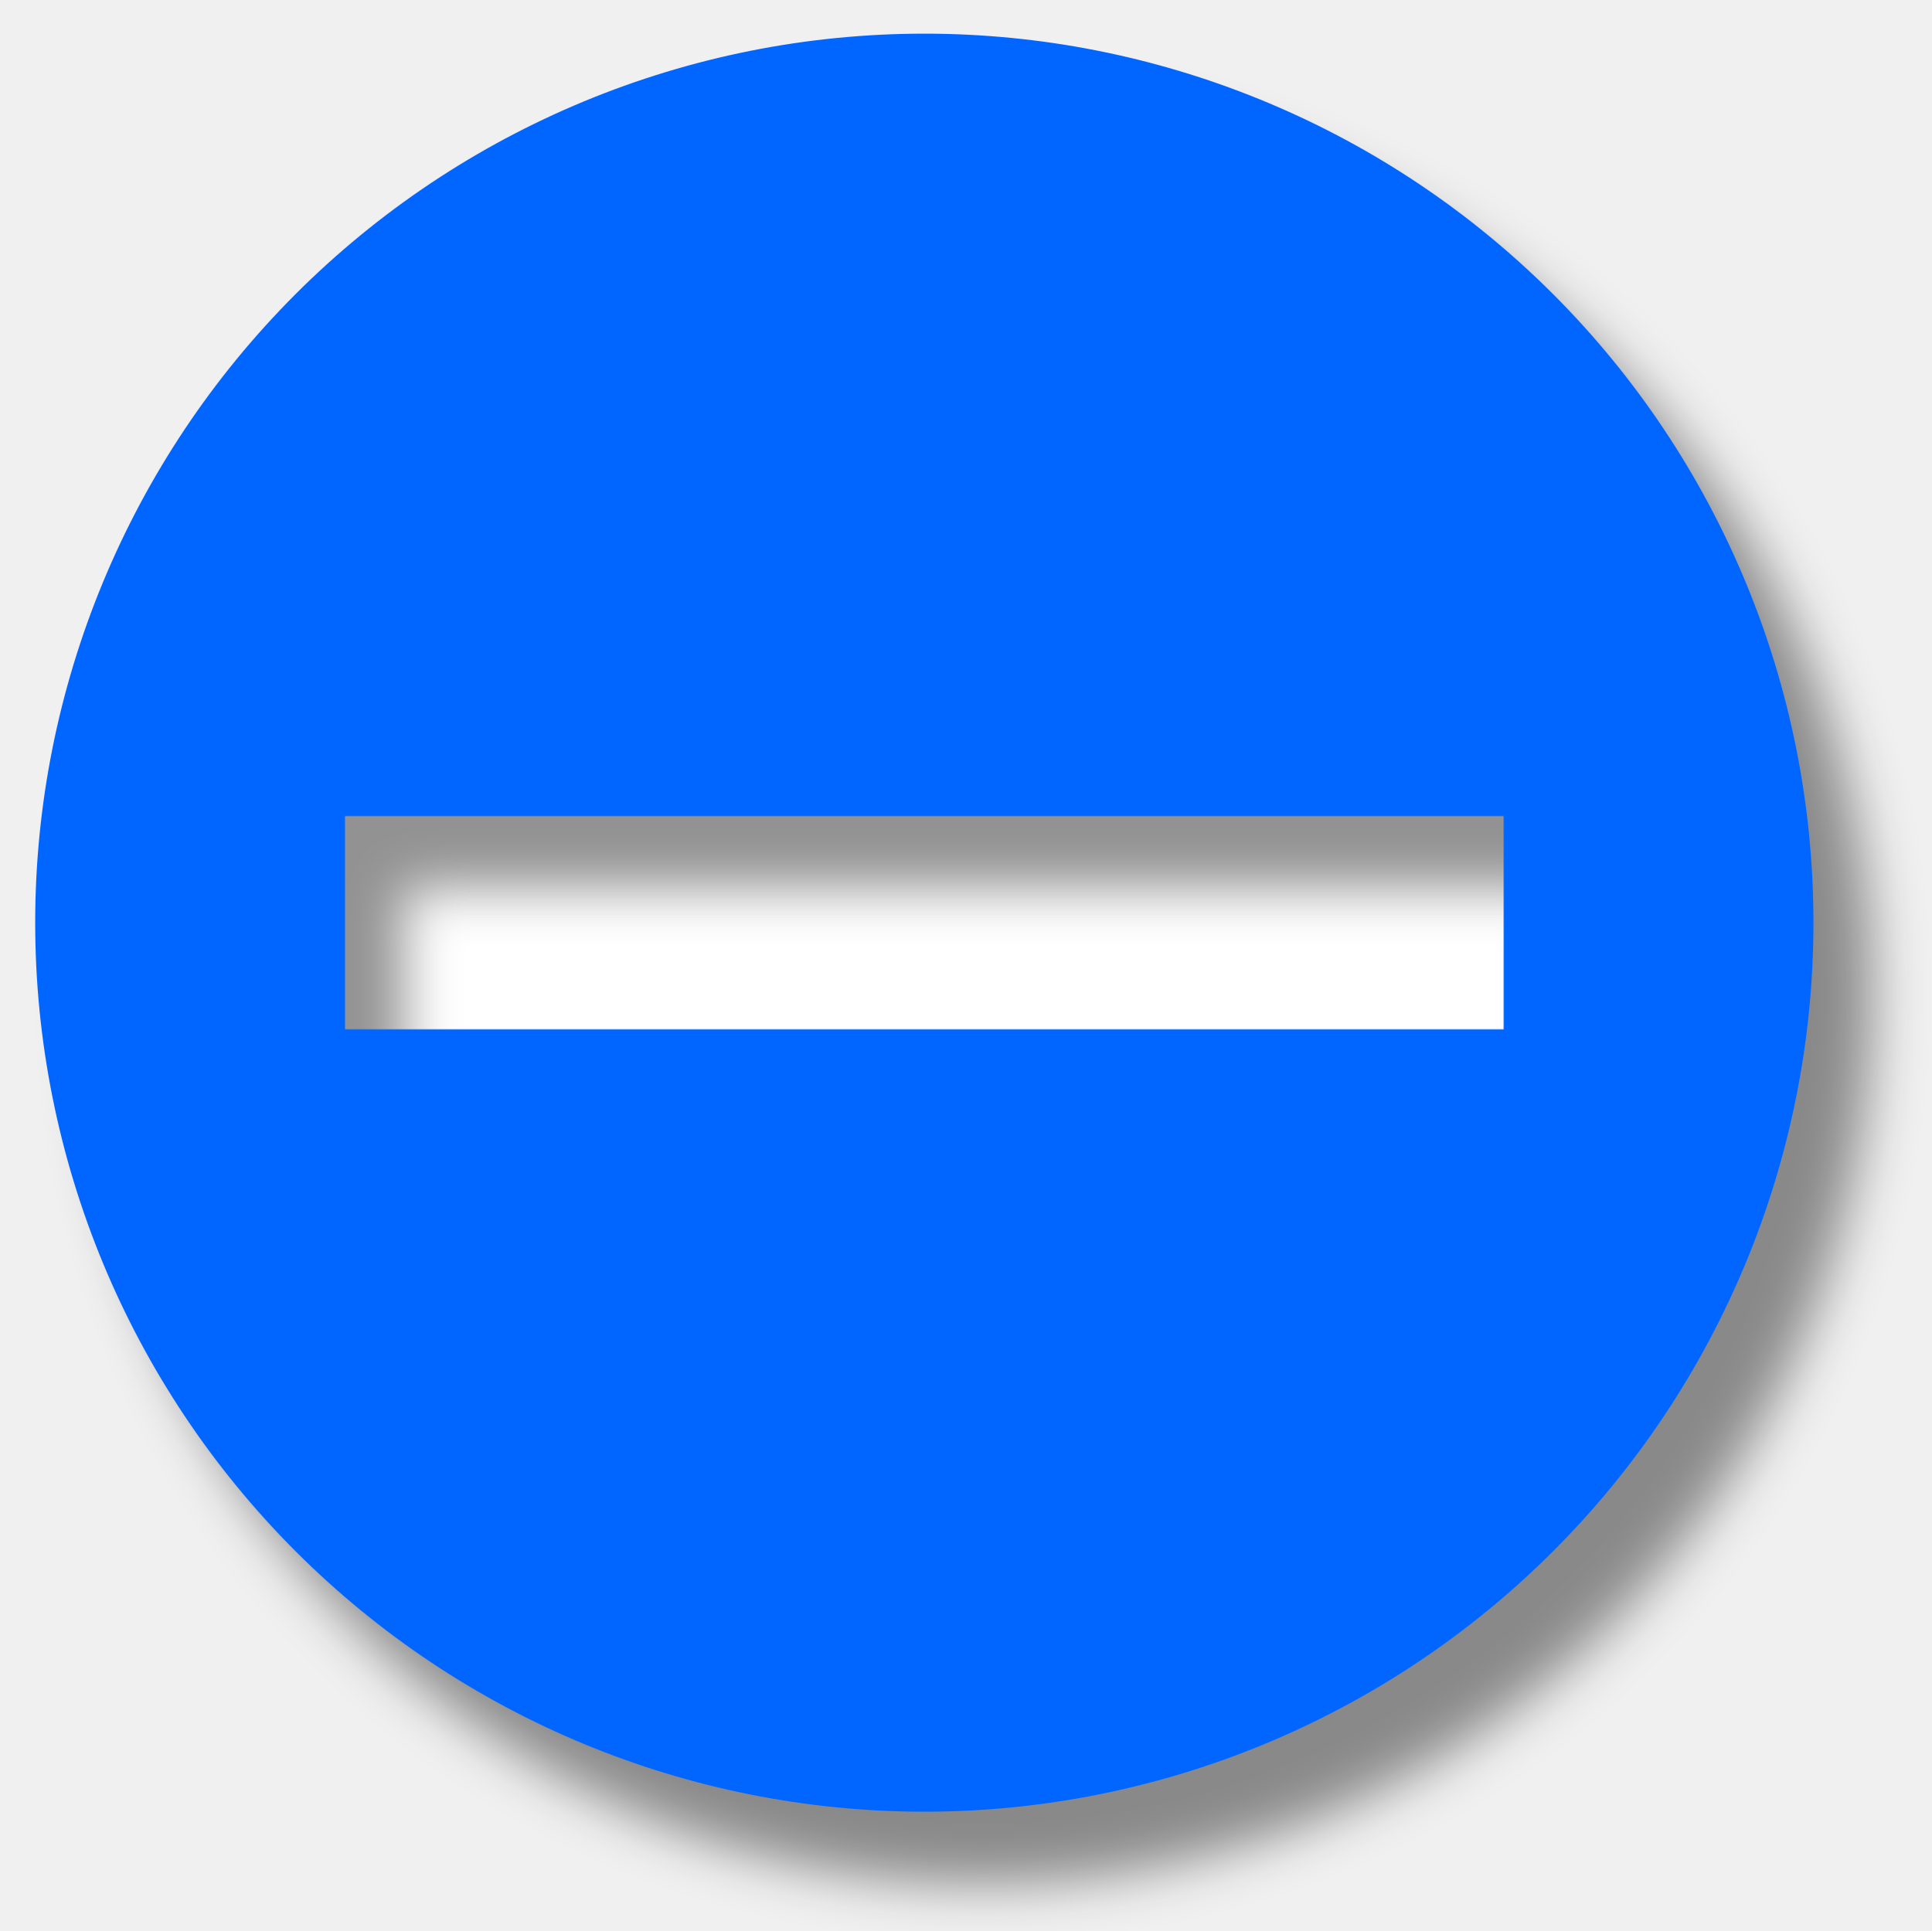
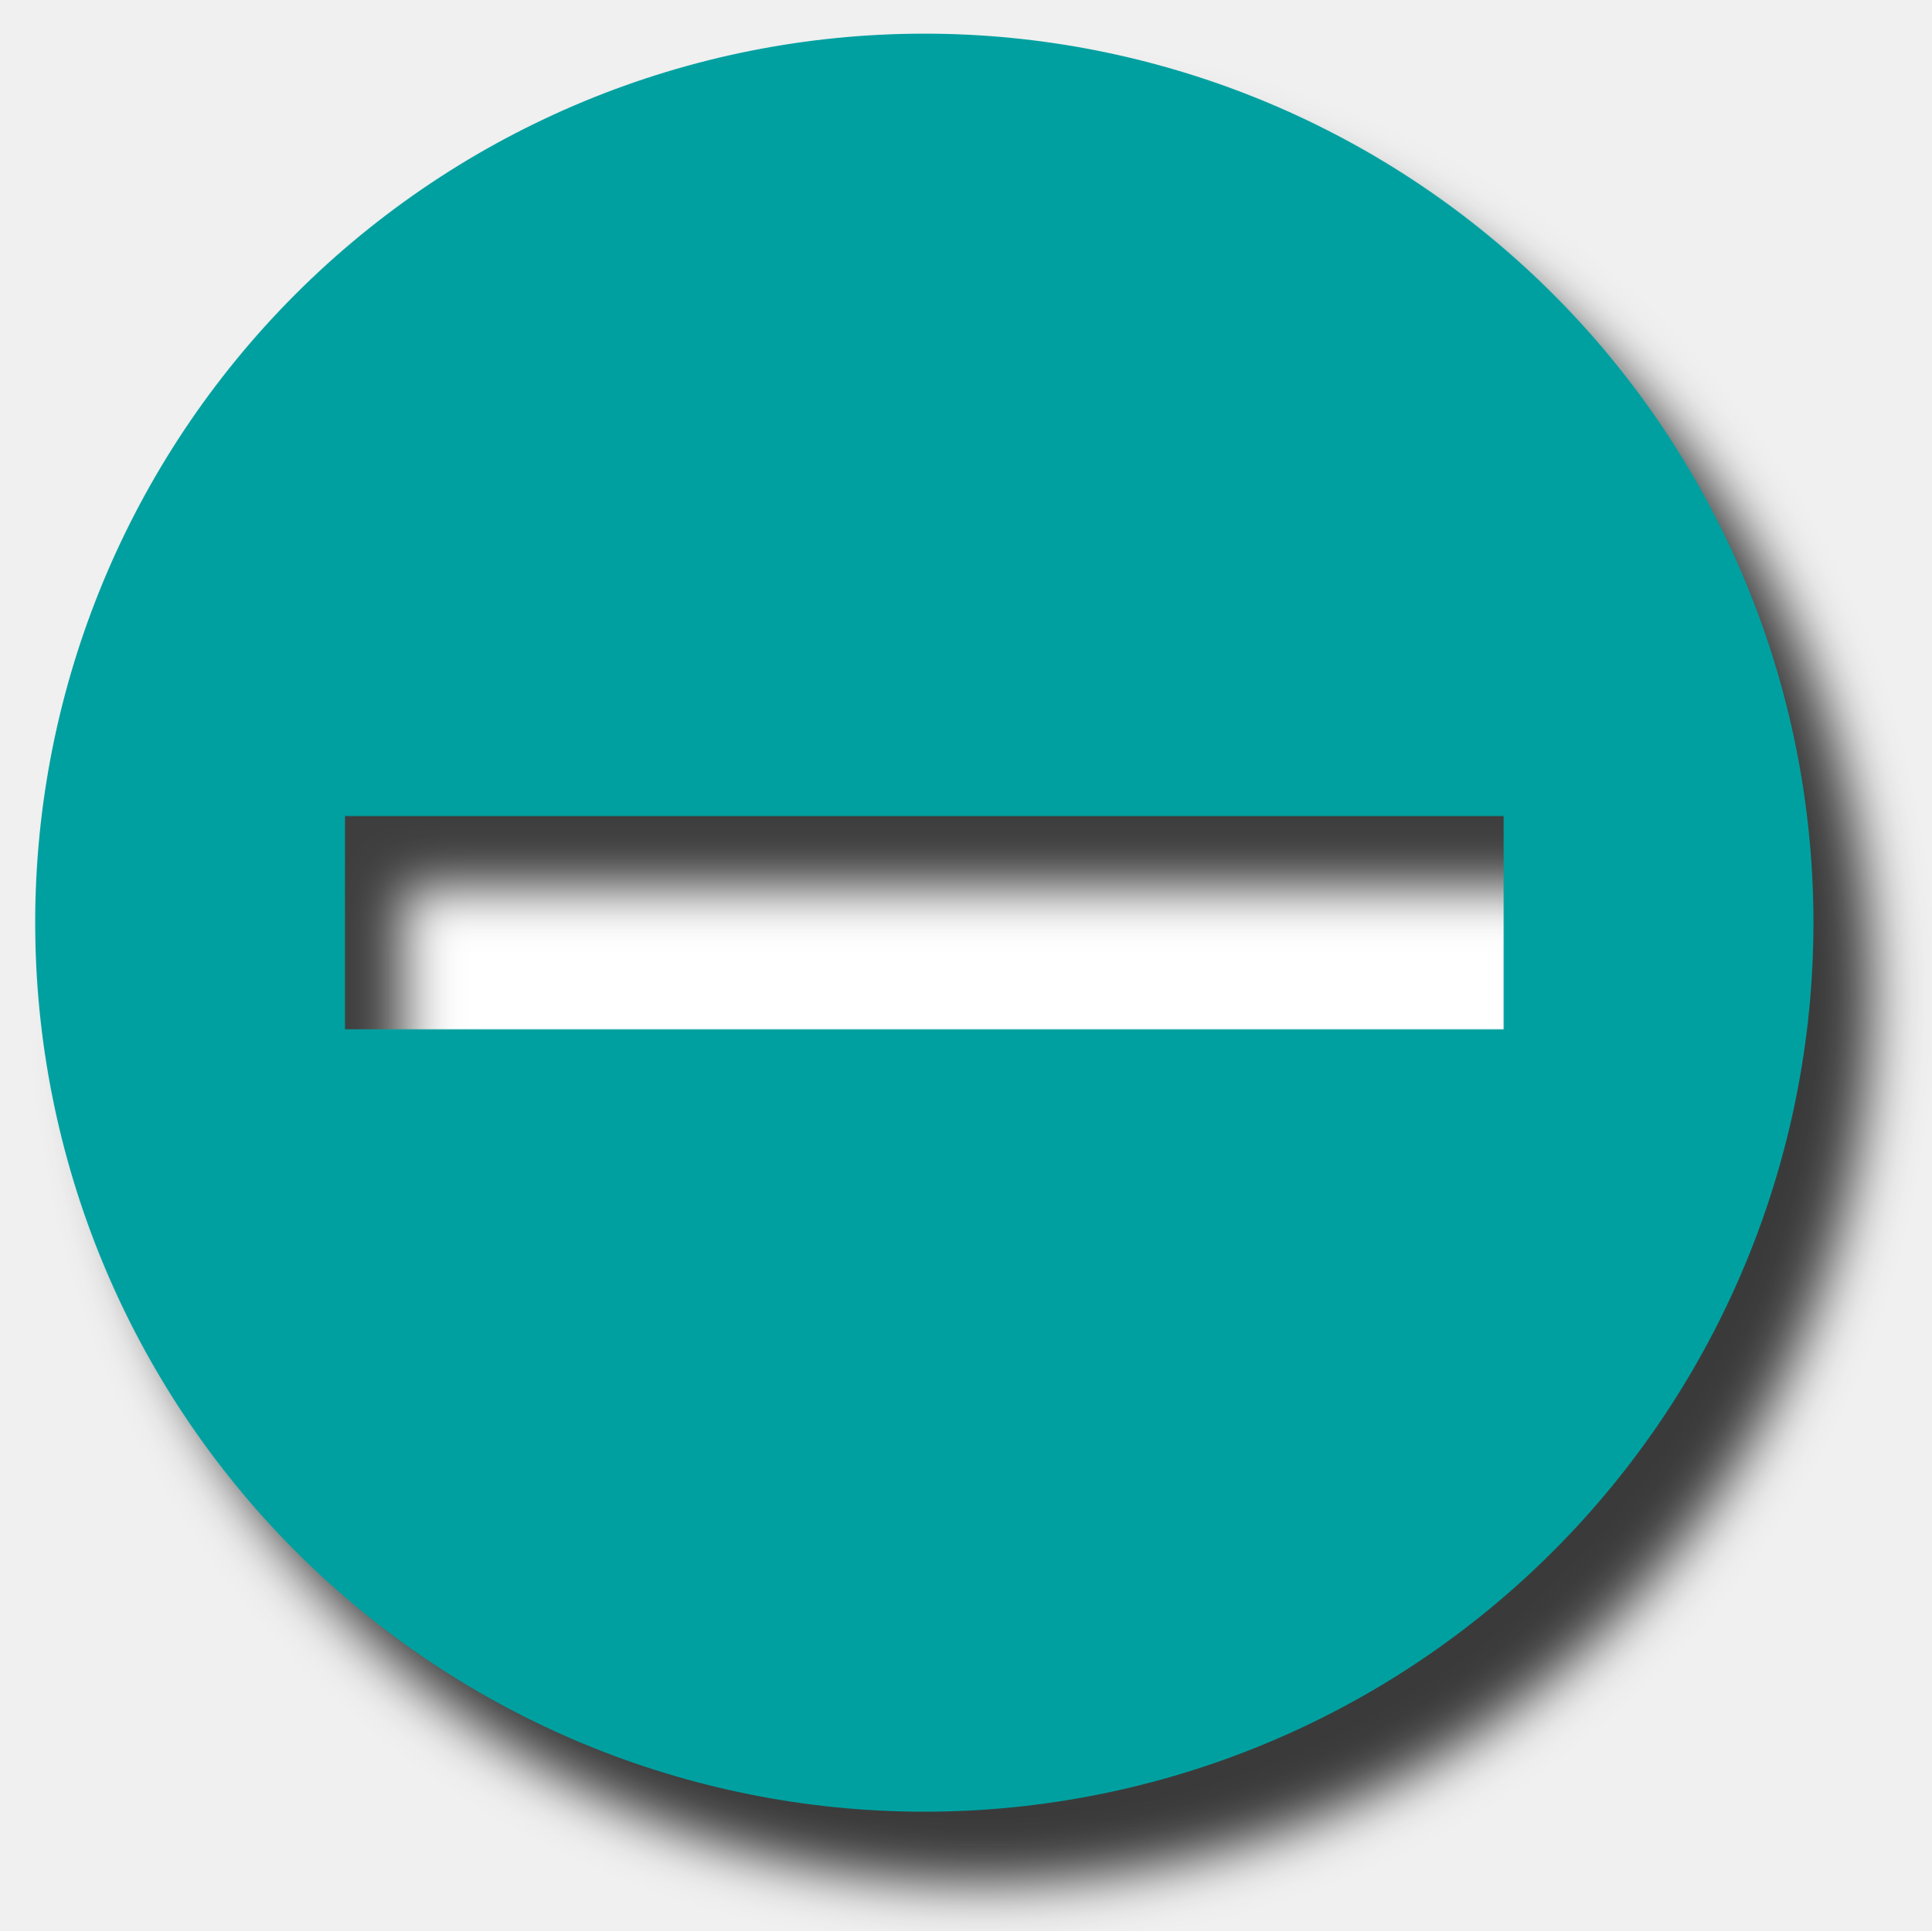
<svg xmlns="http://www.w3.org/2000/svg" version="1.1" width="1162.921" height="1162.648" id="svg2">
  <defs id="defs4">
    <linearGradient id="linearGradient4084">
      <stop style="stop-color:#ffe680;stop-opacity:1;" offset="0" id="stop4086" />
      <stop style="stop-color:#ffe680;stop-opacity:0;" offset="1" id="stop4088" />
    </linearGradient>
    <filter id="filter5557" style="color-interpolation-filters:sRGB">
      <feGaussianBlur id="feGaussianBlur5559" result="result0" in="SourceAlpha" stdDeviation="4" />
      <feOffset id="feOffset5561" dx="5" dy="5" result="result4" />
      <feComposite id="feComposite5563" in2="result4" in="SourceGraphic" operator="xor" result="result3" />
    </filter>
    <linearGradient id="linearGradient3295-9-6">
      <stop style="stop-color:#63e9ff;stop-opacity:1;" offset="0" id="stop3297-7-7" />
      <stop style="stop-color:#ffffff;stop-opacity:0;" offset="1" id="stop3299-7-3" />
    </linearGradient>
    <linearGradient id="linearGradient6404-3">
      <stop id="stop6406-5" offset="0" style="stop-color:#081e3e;stop-opacity:1;" />
      <stop id="stop6408-23" offset="1" style="stop-color:#387de4;stop-opacity:1;" />
    </linearGradient>
    <linearGradient id="linearGradient3202-1">
      <stop style="stop-color:#cdeeff;stop-opacity:1;" offset="0" id="stop3204-2" />
      <stop style="stop-color:#d2e8ed;stop-opacity:0;" offset="1" id="stop3206-4" />
    </linearGradient>
    <radialGradient id="XMLID_4_-1" cx="48" cy="-0.215" r="55.148" gradientTransform="matrix(0.9792,0,0,0.9725,133.0002,20.8762)" gradientUnits="userSpaceOnUse">
      <stop offset="0" style="stop-color:#72D13D" id="stop3082-3" />
      <stop offset="0.355" style="stop-color:#35AC1C" id="stop3084-6" />
      <stop offset="0.619" style="stop-color:#0F9508" id="stop3086-1" />
      <stop offset="0.757" style="stop-color:#008C00" id="stop3088-4" />
      <stop offset="1" style="stop-color:#007A00" id="stop3090-4" />
    </radialGradient>
    <linearGradient id="linearGradient6666-1">
      <stop style="stop-color:#9fc1f2;stop-opacity:1;" offset="0" id="stop6668-8" />
      <stop id="stop3183-8" offset="0.5" style="stop-color:#587eb5;stop-opacity:1;" />
      <stop style="stop-color:#0c2a58;stop-opacity:1;" offset="1" id="stop6670-93" />
    </linearGradient>
    <linearGradient id="linearGradient2591">
      <stop style="stop-color:#73d216" offset="0" id="stop2593" />
      <stop style="stop-color:#4e9a06" offset="1" id="stop2595" />
    </linearGradient>
    <filter style="color-interpolation-filters:sRGB" id="filter1057" x="-0.036" width="1.072" y="-0.036" height="1.072">
      <feGaussianBlur stdDeviation="16.062" id="feGaussianBlur1059" />
    </filter>
  </defs>
  <g transform="matrix(0.5527109,0.5392487,-0.5392487,0.5527109,-306.9931,235.6499)" style="font-style:normal;font-variant:normal;font-weight:normal;font-stretch:normal;font-size:600px;line-height:125%;font-family:Emmentaler;-inkscape-font-specification:Emmentaler;letter-spacing:0px;word-spacing:0px;fill:#000000;fill-opacity:1;stroke:none" id="text5163" />
  <g transform="matrix(0.5527109,0.5392487,-0.5392487,0.5527109,-306.9931,235.6499)" style="font-style:normal;font-variant:normal;font-weight:normal;font-stretch:normal;font-size:600px;line-height:125%;font-family:Emmentaler;-inkscape-font-specification:Emmentaler;letter-spacing:0px;word-spacing:0px;fill:#000000;fill-opacity:1;stroke:none" id="text5167" />
  <g transform="matrix(0.05842517,-0.8494754,-0.6894901,0.706703,441.9786,304.9985)" style="font-style:normal;font-variant:normal;font-weight:normal;font-stretch:normal;font-size:600px;line-height:125%;font-family:Emmentaler;-inkscape-font-specification:Emmentaler;letter-spacing:0px;word-spacing:0px;fill:#000000;fill-opacity:1;stroke:none" id="text5163-8" />
  <g transform="matrix(0.05842517,-0.8494754,-0.6894901,0.706703,441.9786,304.9985)" style="font-style:normal;font-variant:normal;font-weight:normal;font-stretch:normal;font-size:600px;line-height:125%;font-family:Emmentaler;-inkscape-font-specification:Emmentaler;letter-spacing:0px;word-spacing:0px;fill:#000000;fill-opacity:1;stroke:none" id="text5167-7" />
  <circle style="opacity:1;fill:#ffffff;fill-opacity:1;stroke:none;stroke-width:16.818;stroke-linecap:round;stroke-linejoin:round;stroke-miterlimit:4;stroke-dasharray:none;stroke-opacity:1;paint-order:markers stroke fill" id="path948" cx="560.99" cy="566.42" r="472.121" />
-   <path style="opacity:0.429;fill:#000000;fill-opacity:1;stroke:none;stroke-width:0.987;filter:url(#filter1057)" d="m 591.866,63.305 c -2.216,-1.8e-4 -4.434,0.014 -6.652,0.041 -141.989,1.751 -277.467,59.834 -376.631,161.473 -99.164,101.639 -153.889,238.507 -152.139,380.496 1.75,141.989 59.834,277.467 161.473,376.631 101.639,99.163 238.509,153.889 380.498,152.139 141.989,-1.751 277.465,-59.834 376.629,-161.473 C 1074.208,870.973 1128.933,734.103 1127.183,592.114 1125.432,450.125 1067.349,314.647 965.71,215.483 865.659,117.869 731.472,63.317 591.866,63.305 Z m 64.713,471.189 h 284.094 v 128.441 H 656.579 527.048 242.954 v -128.441 h 284.094 z" id="path4142-6-7-7" />
-   <path style="opacity:1;fill:#0066ff;fill-opacity:1;stroke:none;stroke-width:0.987" d="M 556.652,20.266 C 554.436,20.265 552.219,20.279 550,20.307 408.011,22.057 272.533,80.14 173.369,181.779 74.206,283.418 19.48,420.287 21.23,562.275 22.981,704.264 81.064,839.743 182.703,938.906 c 101.639,99.163 238.509,153.889 380.498,152.139 141.989,-1.751 277.465,-59.834 376.629,-161.473 C 1038.994,827.933 1093.719,691.063 1091.969,549.074 1090.218,407.085 1032.135,271.607 930.496,172.443 830.445,74.829 696.258,20.277 556.652,20.266 Z m 64.713,471.189 h 284.094 v 128.441 H 621.365 491.834 207.74 v -128.441 h 284.094 z" id="path4142-6-7" />
+   <path style="opacity:0.754;fill:#000000;fill-opacity:1;stroke:none;stroke-width:0.987;filter:url(#filter1057)" d="m 591.866,63.305 c -2.216,-1.8e-4 -4.434,0.014 -6.652,0.041 -141.989,1.751 -277.467,59.834 -376.631,161.473 -99.164,101.639 -153.889,238.507 -152.139,380.496 1.75,141.989 59.834,277.467 161.473,376.631 101.639,99.163 238.509,153.889 380.498,152.139 141.989,-1.751 277.465,-59.834 376.629,-161.473 C 1074.208,870.973 1128.933,734.103 1127.183,592.114 1125.432,450.125 1067.349,314.647 965.71,215.483 865.659,117.869 731.472,63.317 591.866,63.305 Z m 64.713,471.189 h 284.094 v 128.441 H 656.579 527.048 242.954 v -128.441 h 284.094 z" id="path4142-6-7-7" />
+   <path style="opacity:1;fill:#00a0a0;fill-opacity:1;stroke:none;stroke-width:0.987" d="M 556.652,20.266 C 554.436,20.265 552.219,20.279 550,20.307 408.011,22.057 272.533,80.14 173.369,181.779 74.206,283.418 19.48,420.287 21.23,562.275 22.981,704.264 81.064,839.743 182.703,938.906 c 101.639,99.163 238.509,153.889 380.498,152.139 141.989,-1.751 277.465,-59.834 376.629,-161.473 C 1038.994,827.933 1093.719,691.063 1091.969,549.074 1090.218,407.085 1032.135,271.607 930.496,172.443 830.445,74.829 696.258,20.277 556.652,20.266 Z m 64.713,471.189 h 284.094 v 128.441 H 621.365 491.834 207.74 v -128.441 h 284.094 z" id="path4142-6-7" />
  <g aria-label="+" style="font-style:normal;font-weight:normal;font-size:1384.95px;line-height:865.594px;font-family:sans-serif;letter-spacing:0px;word-spacing:0px;fill:#000000;fill-opacity:1;stroke:none;stroke-width:34.624" id="text895" transform="matrix(0.9873326,0,0,0.9873326,0.2684123,8.155374)" />
  <g aria-label="+" style="font-style:normal;font-weight:normal;font-size:1114.608px;line-height:696.63px;font-family:sans-serif;letter-spacing:0px;word-spacing:0px;fill:#000000;fill-opacity:1;stroke:none;stroke-width:27.865" id="text970" />
</svg>
